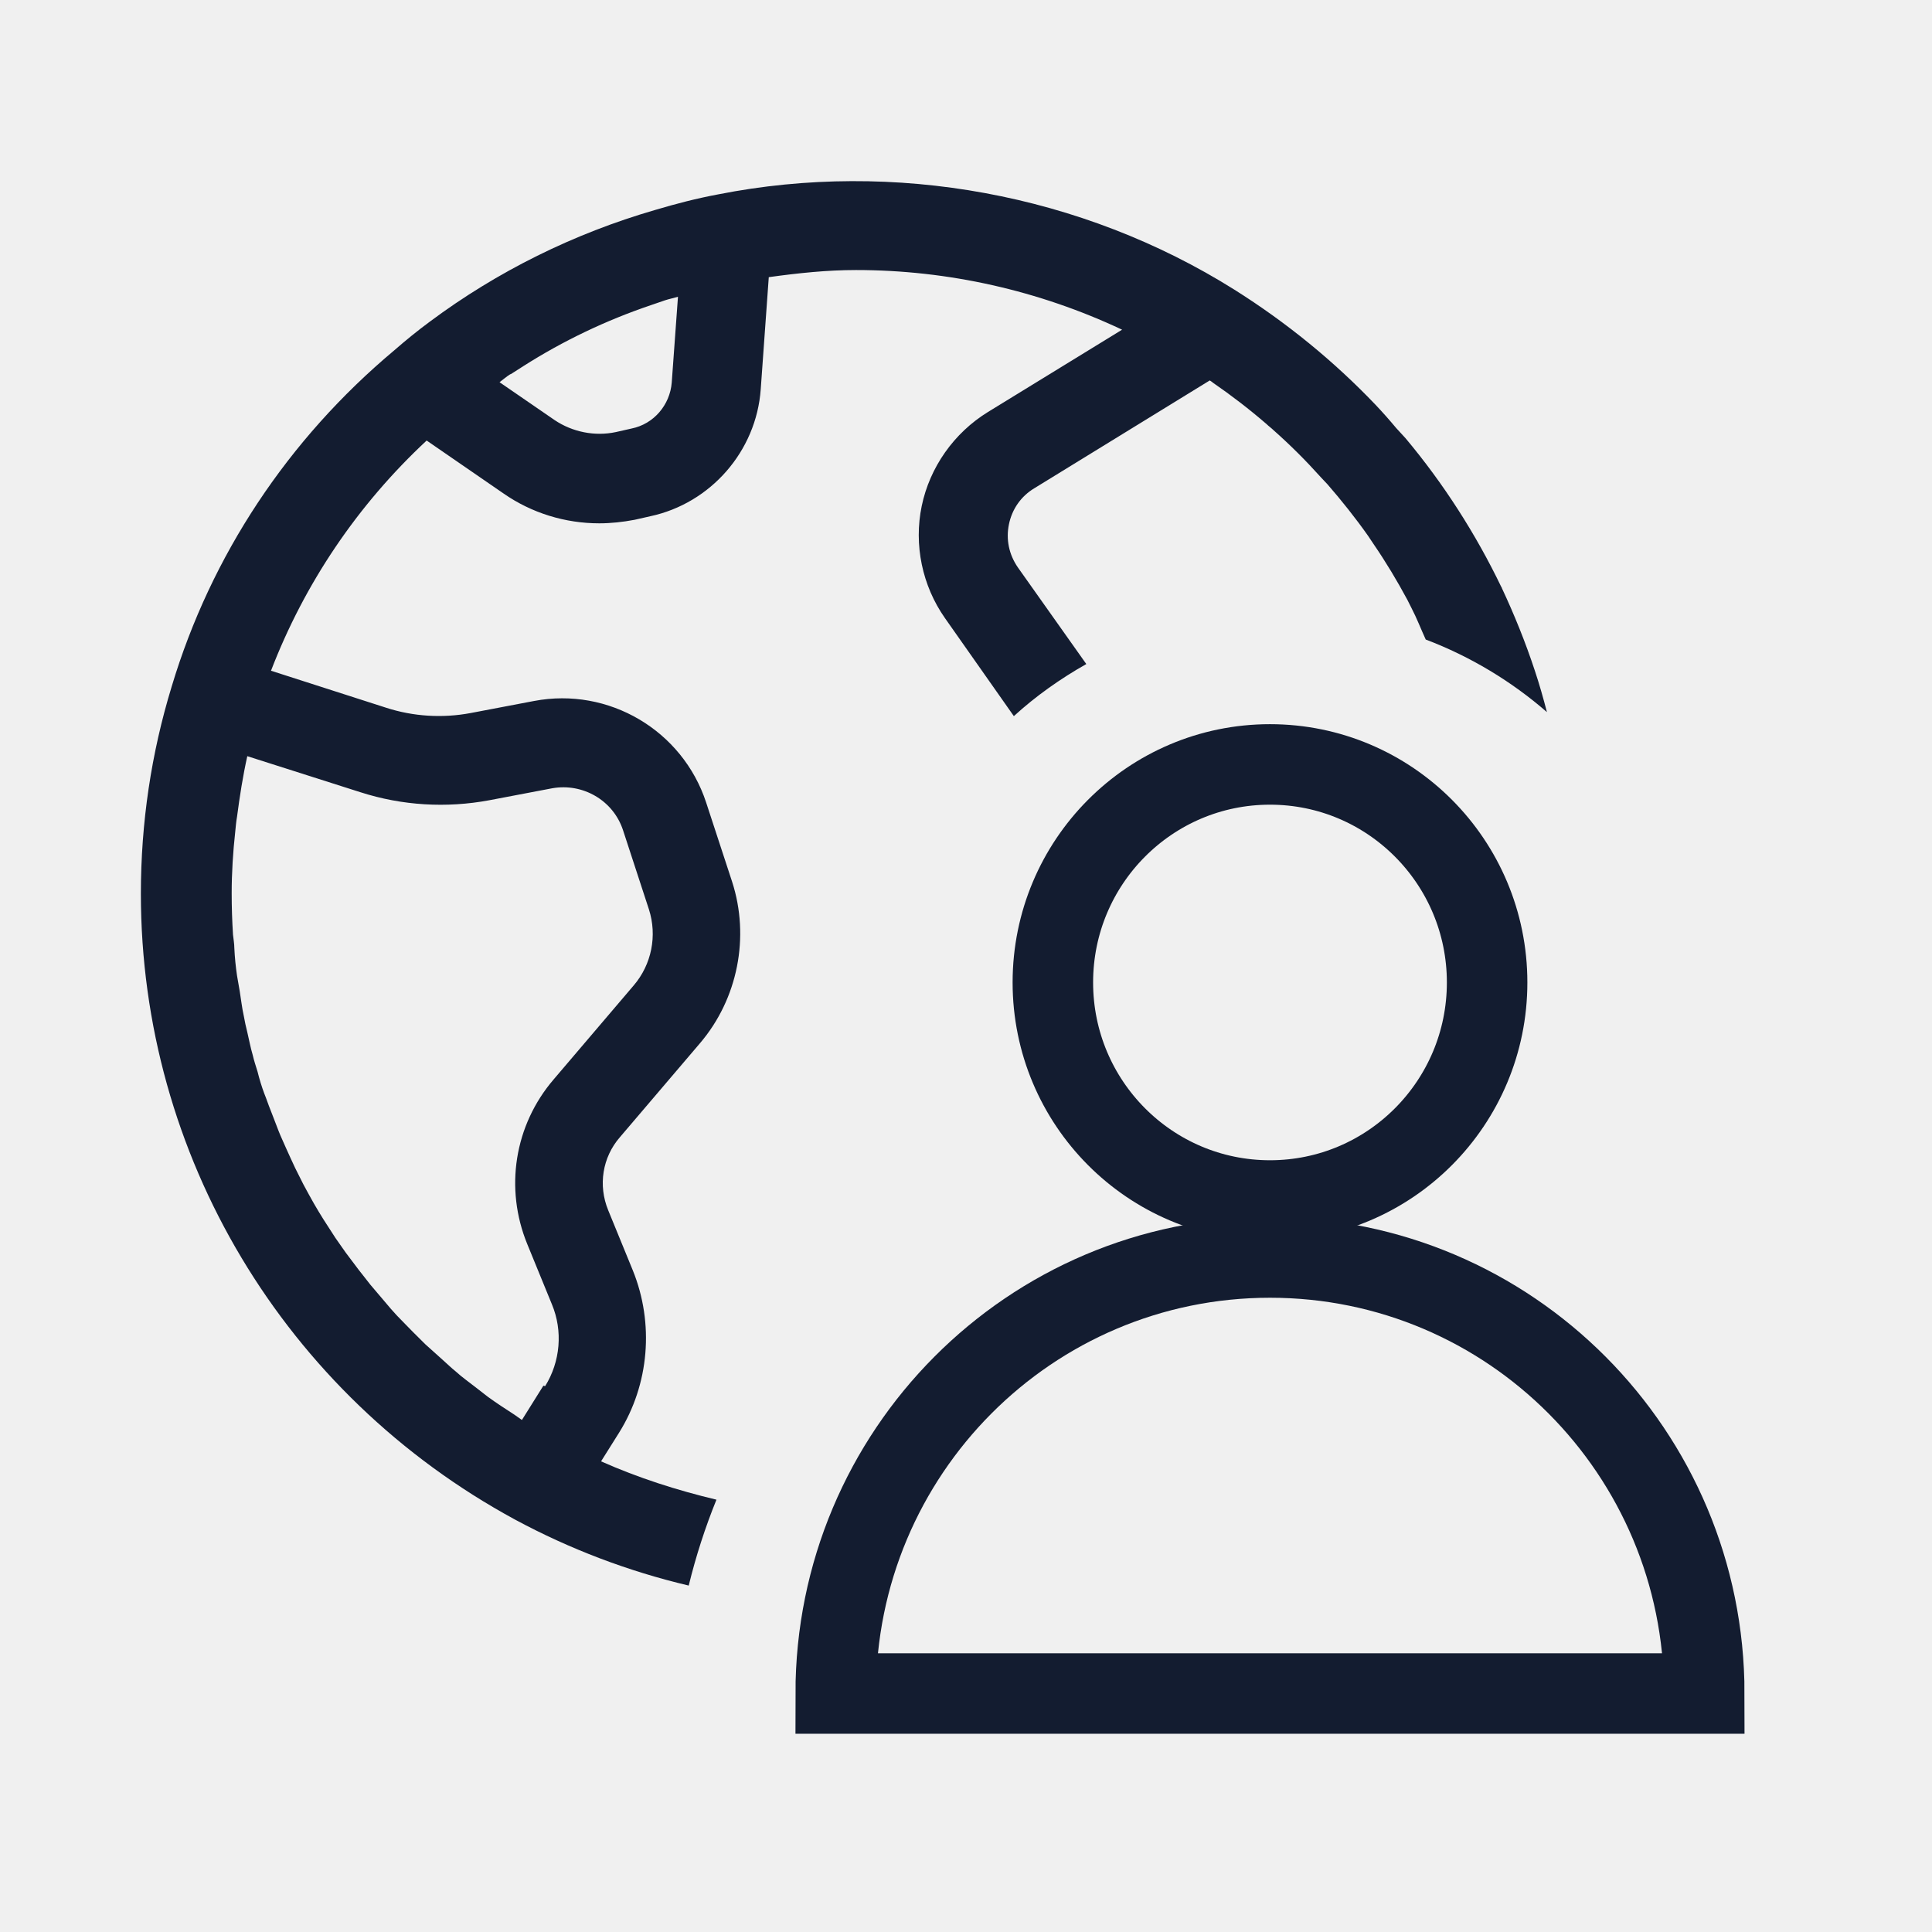
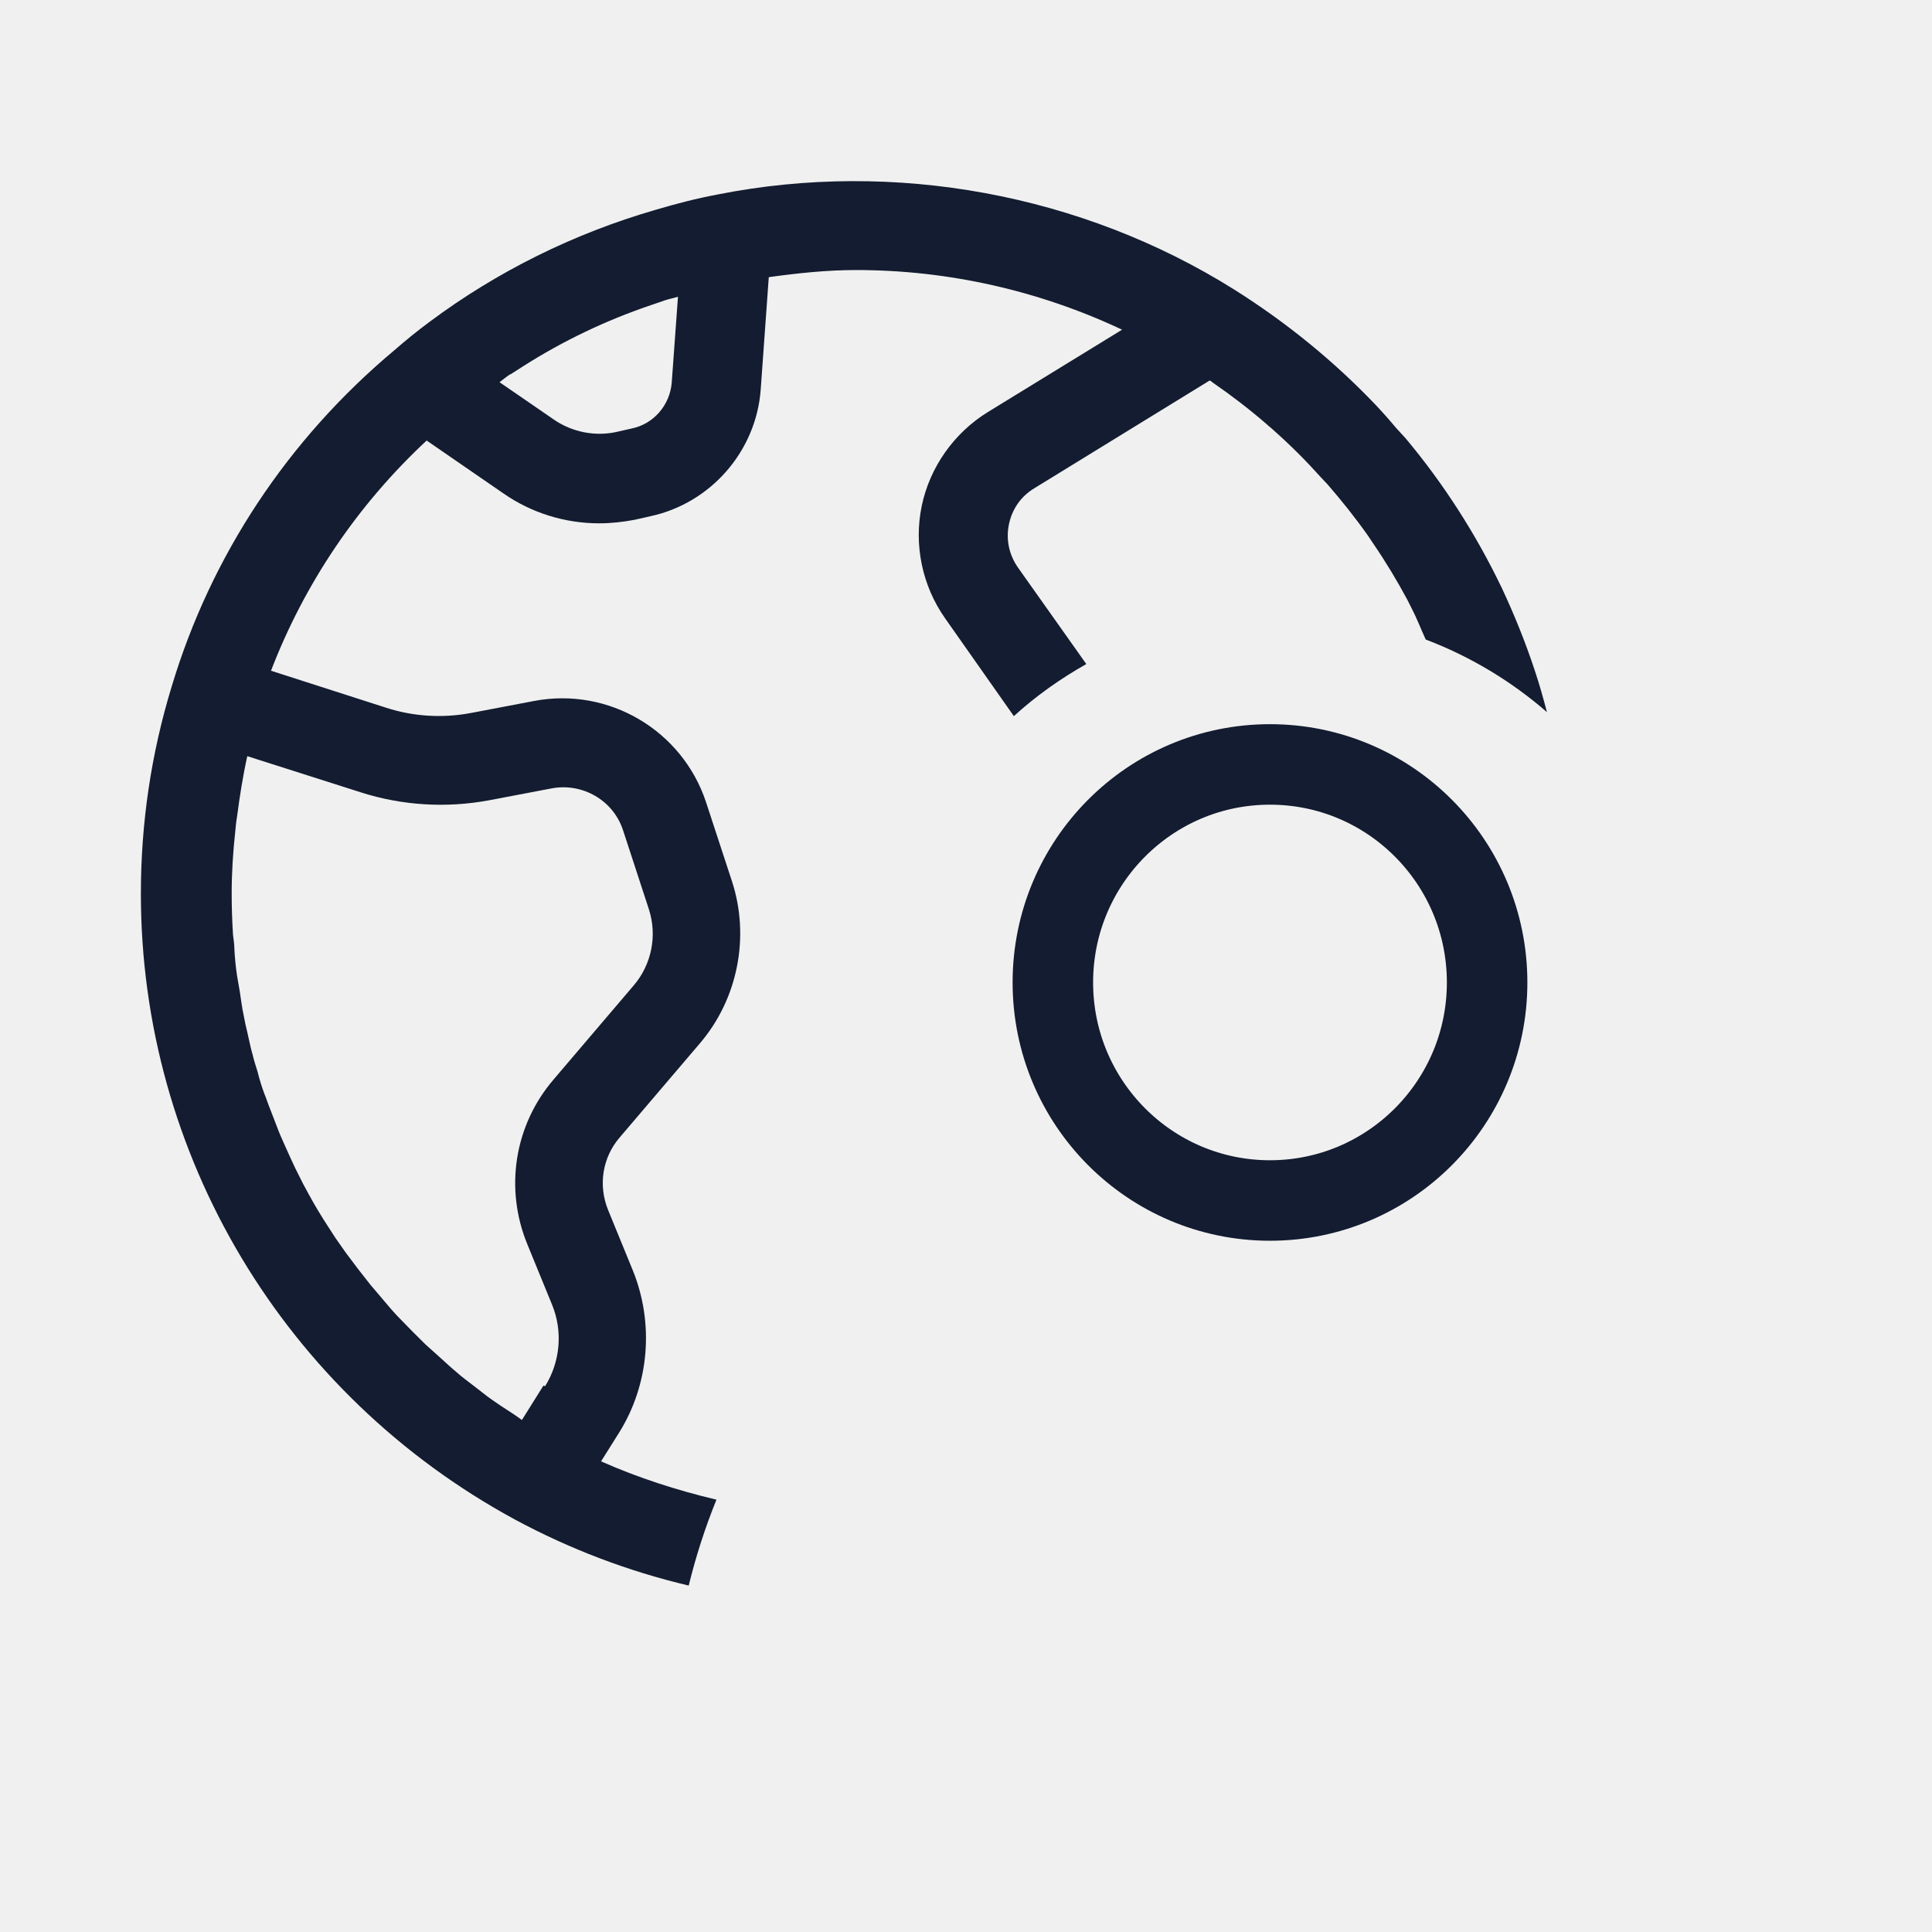
- <svg xmlns="http://www.w3.org/2000/svg" width="48" height="48" viewBox="0 0 48 48" fill="none">
+ <svg xmlns="http://www.w3.org/2000/svg" width="current" height="current" viewBox="0 0 48 48" fill="none">
  <g clip-path="url(#clip0_559_57764)">
    <path d="M17.8 37.259C16.822 37.026 15.856 36.717 14.933 36.307L15.378 35.599C16.133 34.394 16.256 32.879 15.722 31.562L15.111 30.069C14.856 29.45 14.967 28.753 15.4 28.255L17.389 25.921C18.333 24.815 18.633 23.278 18.189 21.906L17.544 19.938C16.956 18.146 15.122 17.062 13.267 17.416L11.7 17.714C11 17.847 10.267 17.803 9.589 17.582L6.733 16.664C7.567 14.496 8.878 12.549 10.6 10.945L12.511 12.261C13.211 12.748 14.044 13.002 14.889 13.002C15.178 13.002 15.478 12.969 15.767 12.914L16.156 12.826C17.656 12.505 18.789 11.211 18.9 9.673L19.1 6.886C19.822 6.786 20.544 6.709 21.267 6.709C23.556 6.709 25.811 7.218 27.878 8.191L24.544 10.237C23.7 10.757 23.1 11.609 22.9 12.571C22.7 13.533 22.911 14.551 23.478 15.358L25.189 17.792C25.733 17.294 26.344 16.863 26.989 16.498L25.289 14.098C25.067 13.777 24.989 13.401 25.067 13.025C25.144 12.649 25.367 12.328 25.7 12.129L30.056 9.452C30.056 9.452 30.111 9.485 30.133 9.507C30.6 9.828 31.044 10.171 31.467 10.536C31.522 10.591 31.589 10.636 31.644 10.691C32.056 11.056 32.444 11.443 32.811 11.852C32.867 11.908 32.922 11.974 32.978 12.029C33.333 12.438 33.678 12.87 33.989 13.312C34.033 13.379 34.078 13.445 34.122 13.511C34.433 13.965 34.711 14.429 34.967 14.905C35 14.971 35.033 15.038 35.067 15.104C35.2 15.358 35.3 15.624 35.422 15.889C36.533 16.31 37.556 16.929 38.433 17.692C38.344 17.349 38.244 16.995 38.133 16.664C37.9 15.956 37.622 15.27 37.311 14.606C37.311 14.606 37.311 14.584 37.3 14.584C36.667 13.268 35.867 12.018 34.922 10.89C34.844 10.801 34.767 10.724 34.689 10.636C34.522 10.436 34.356 10.248 34.178 10.06C33.144 8.976 31.967 8.014 30.667 7.196C26.878 4.818 22.211 3.966 17.844 4.829C17.311 4.928 16.8 5.061 16.278 5.216C14.256 5.802 12.356 6.742 10.678 7.992C10.378 8.213 10.078 8.457 9.8 8.7C7.156 10.912 5.244 13.799 4.267 17.051C3.756 18.721 3.5 20.446 3.5 22.205C3.5 28.698 7.067 34.648 12.8 37.756C14.156 38.486 15.611 39.039 17.111 39.393C17.289 38.663 17.522 37.944 17.8 37.259ZM12.689 9.297C12.789 9.231 12.9 9.164 13 9.098C13.989 8.468 15.056 7.959 16.167 7.583C16.289 7.539 16.4 7.505 16.522 7.461C16.622 7.428 16.733 7.406 16.844 7.373L16.689 9.507C16.644 10.06 16.244 10.536 15.689 10.647L15.3 10.735C14.778 10.846 14.222 10.735 13.778 10.436L12.411 9.496C12.5 9.43 12.589 9.352 12.678 9.297H12.689ZM13.5 34.427L12.967 35.279C12.9 35.234 12.844 35.19 12.778 35.146C12.556 35.002 12.333 34.858 12.122 34.704C12.022 34.626 11.922 34.549 11.822 34.471C11.656 34.339 11.478 34.217 11.322 34.073C11.211 33.985 11.111 33.885 11.011 33.797C10.867 33.664 10.711 33.531 10.567 33.398C10.467 33.299 10.367 33.199 10.256 33.089C10.122 32.956 9.989 32.812 9.856 32.679C9.756 32.569 9.656 32.458 9.567 32.348C9.444 32.204 9.322 32.06 9.2 31.916C9.111 31.806 9.022 31.684 8.922 31.562C8.811 31.419 8.7 31.264 8.589 31.12C8.5 30.998 8.422 30.877 8.333 30.755C8.233 30.6 8.133 30.445 8.033 30.29C7.956 30.169 7.878 30.036 7.8 29.903C7.711 29.748 7.622 29.582 7.533 29.417C7.467 29.284 7.4 29.151 7.333 29.018C7.256 28.852 7.178 28.687 7.1 28.51C7.044 28.377 6.978 28.244 6.922 28.1C6.856 27.923 6.789 27.758 6.722 27.581C6.667 27.448 6.622 27.304 6.567 27.171C6.5 26.994 6.444 26.806 6.4 26.629C6.356 26.485 6.311 26.353 6.278 26.209C6.222 26.021 6.189 25.833 6.144 25.645C6.111 25.512 6.078 25.368 6.056 25.236C6.011 25.037 5.989 24.826 5.956 24.627C5.933 24.495 5.911 24.362 5.889 24.24C5.856 24.019 5.833 23.787 5.822 23.554C5.822 23.444 5.8 23.333 5.789 23.223C5.767 22.88 5.756 22.537 5.756 22.194C5.756 21.685 5.789 21.165 5.844 20.668C5.856 20.546 5.867 20.413 5.889 20.291C5.956 19.783 6.033 19.285 6.144 18.787L8.956 19.683C9.989 20.015 11.089 20.081 12.156 19.882L13.722 19.584C14.478 19.451 15.233 19.882 15.478 20.623L16.122 22.592C16.333 23.245 16.189 23.964 15.744 24.483L13.756 26.817C12.778 27.957 12.533 29.527 13.1 30.91L13.711 32.403C13.989 33.067 13.922 33.83 13.544 34.438L13.5 34.427Z" fill="#131C30" />
    <path d="M31.552 29.826C34.532 29.826 36.947 27.4 36.947 24.409C36.947 21.417 34.532 18.992 31.552 18.992C28.573 18.992 26.158 21.417 26.158 24.409C26.158 27.4 28.573 29.826 31.552 29.826Z" stroke="#131C30" stroke-width="2" stroke-miterlimit="10" />
-     <path d="M42.342 42.075H20.763C20.763 36.089 25.591 31.242 31.553 31.242C37.515 31.242 42.342 36.089 42.342 42.075Z" stroke="#131C30" stroke-width="2" stroke-miterlimit="10" />
+     <path d="M42.342 42.075H20.763C20.763 36.089 25.591 31.242 31.553 31.242C37.515 31.242 42.342 36.089 42.342 42.075Z" stroke="current" stroke-width="2" stroke-miterlimit="10" />
  </g>
  <defs>
    <clipPath id="clip0_559_57764">
      <rect width="41" height="39" fill="white" transform="translate(3.5 4.5)" />
    </clipPath>
  </defs>
</svg>
